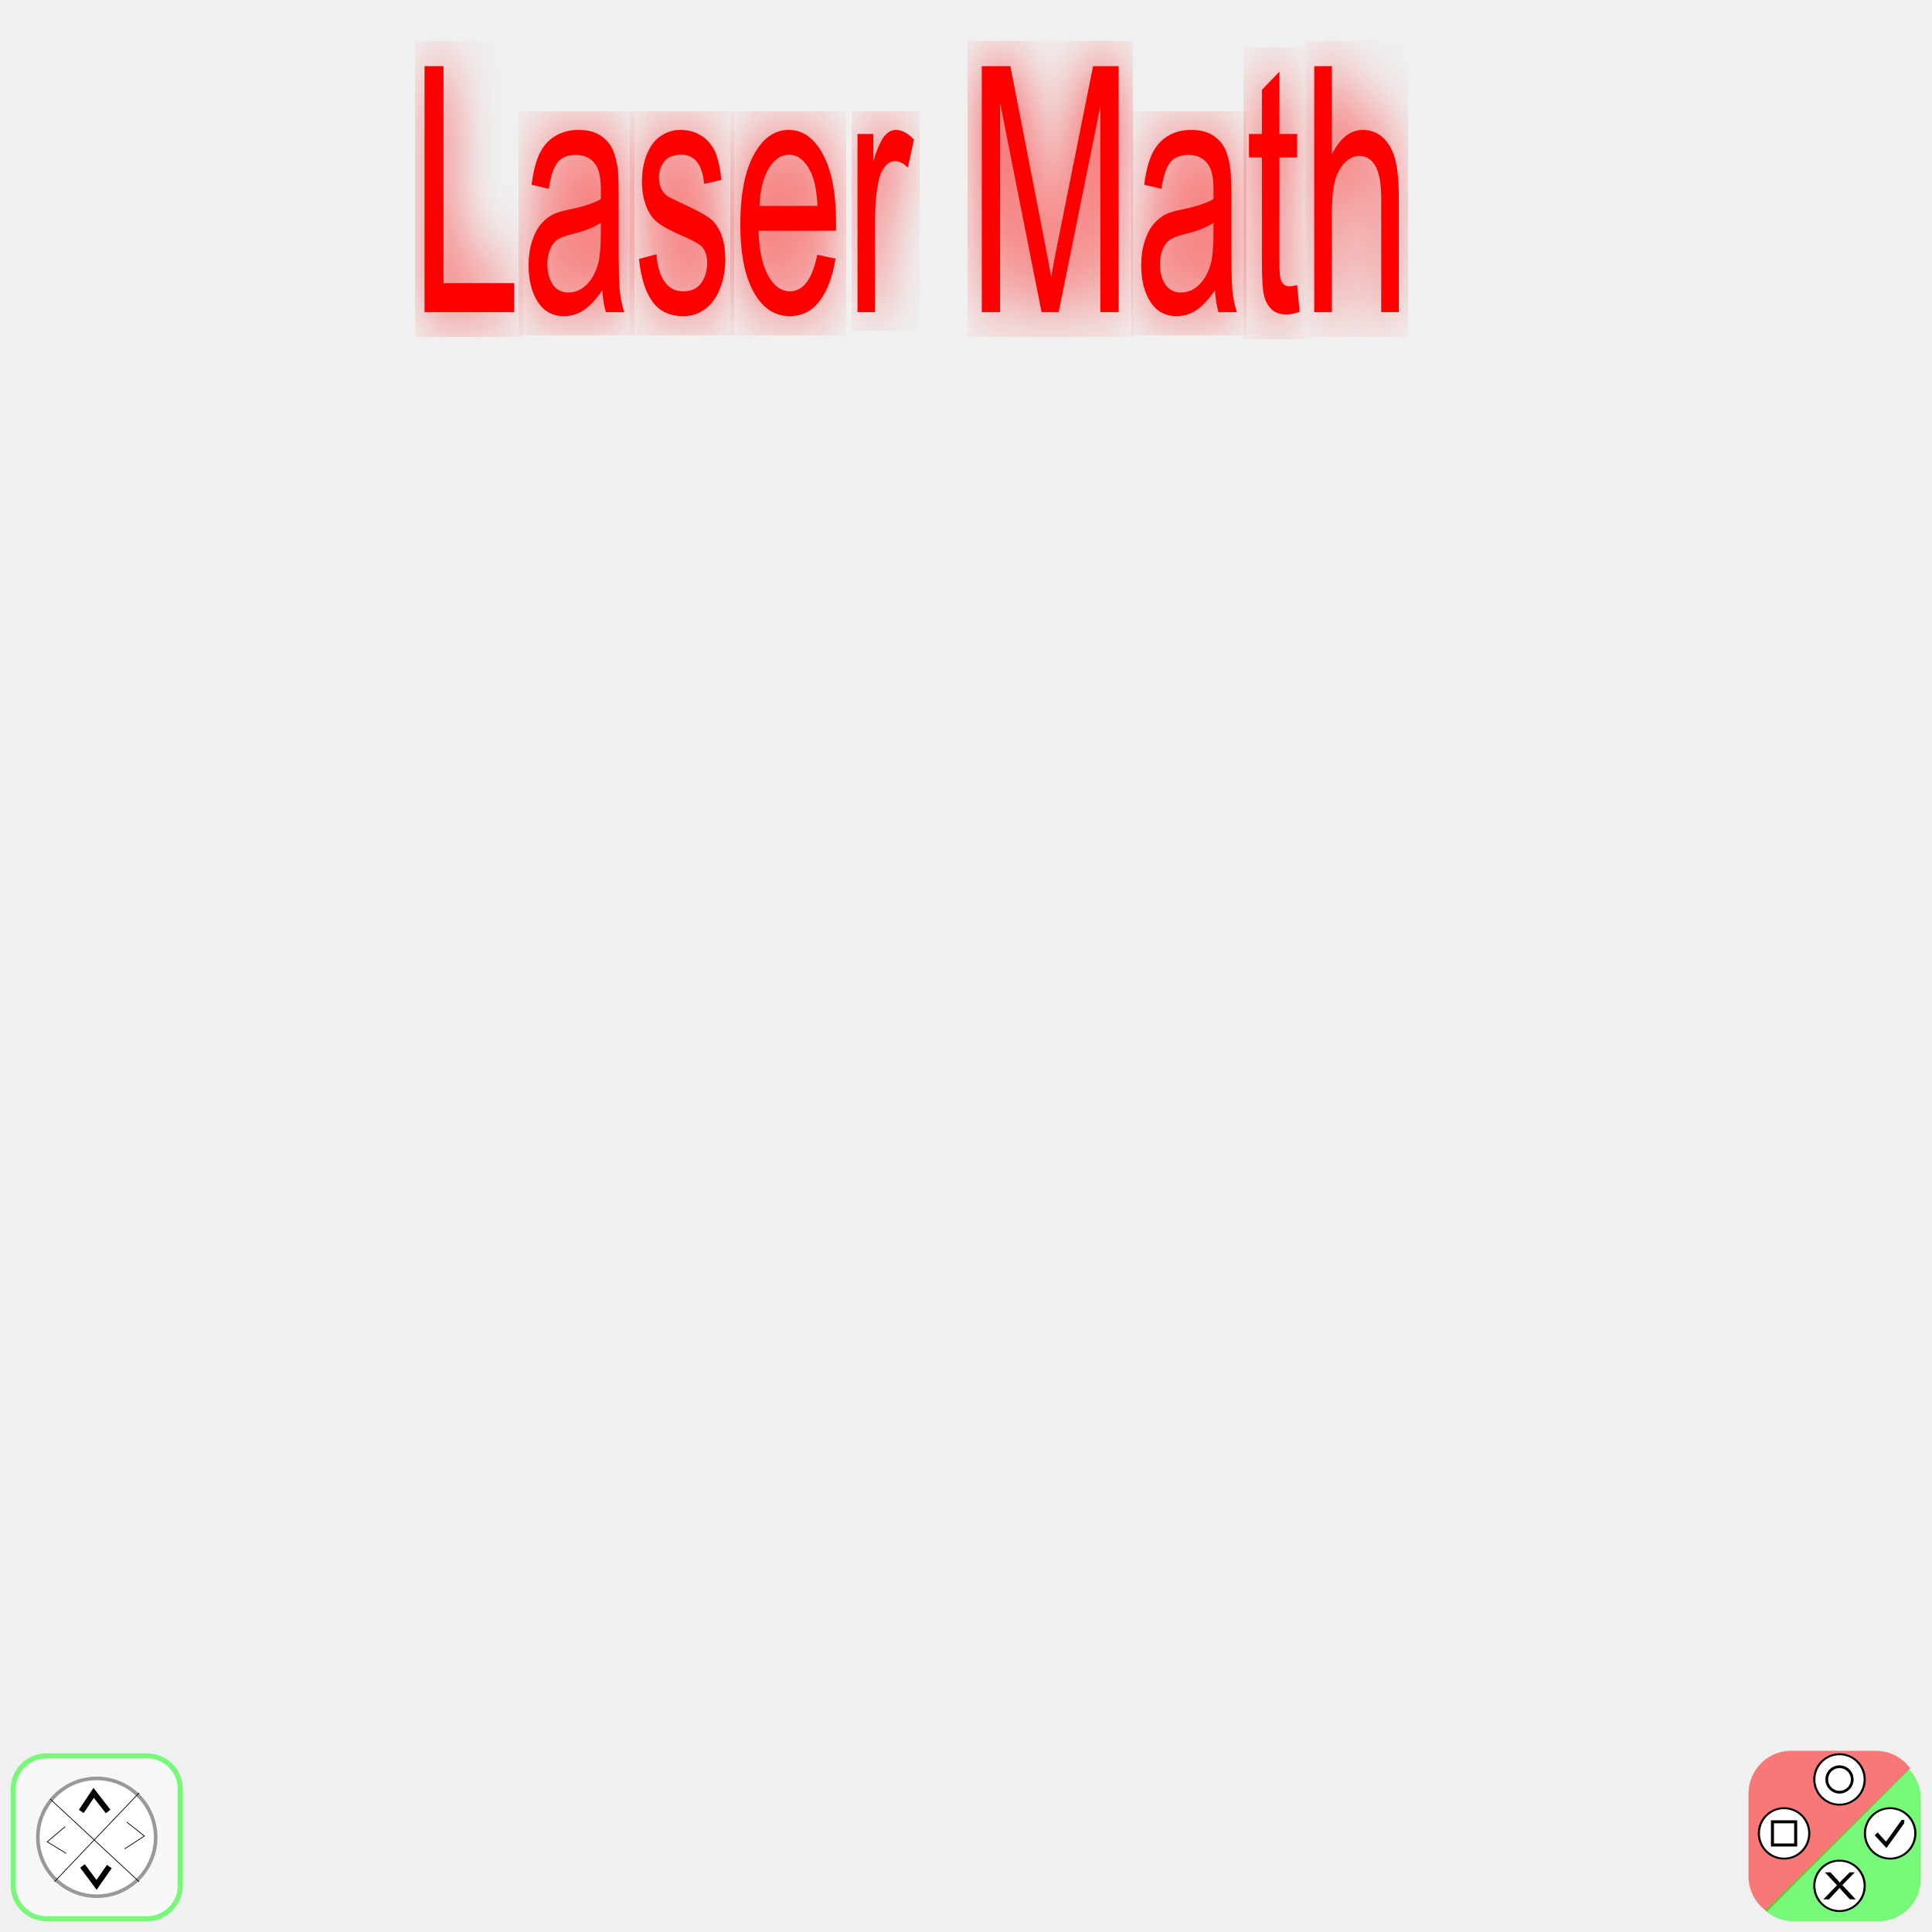
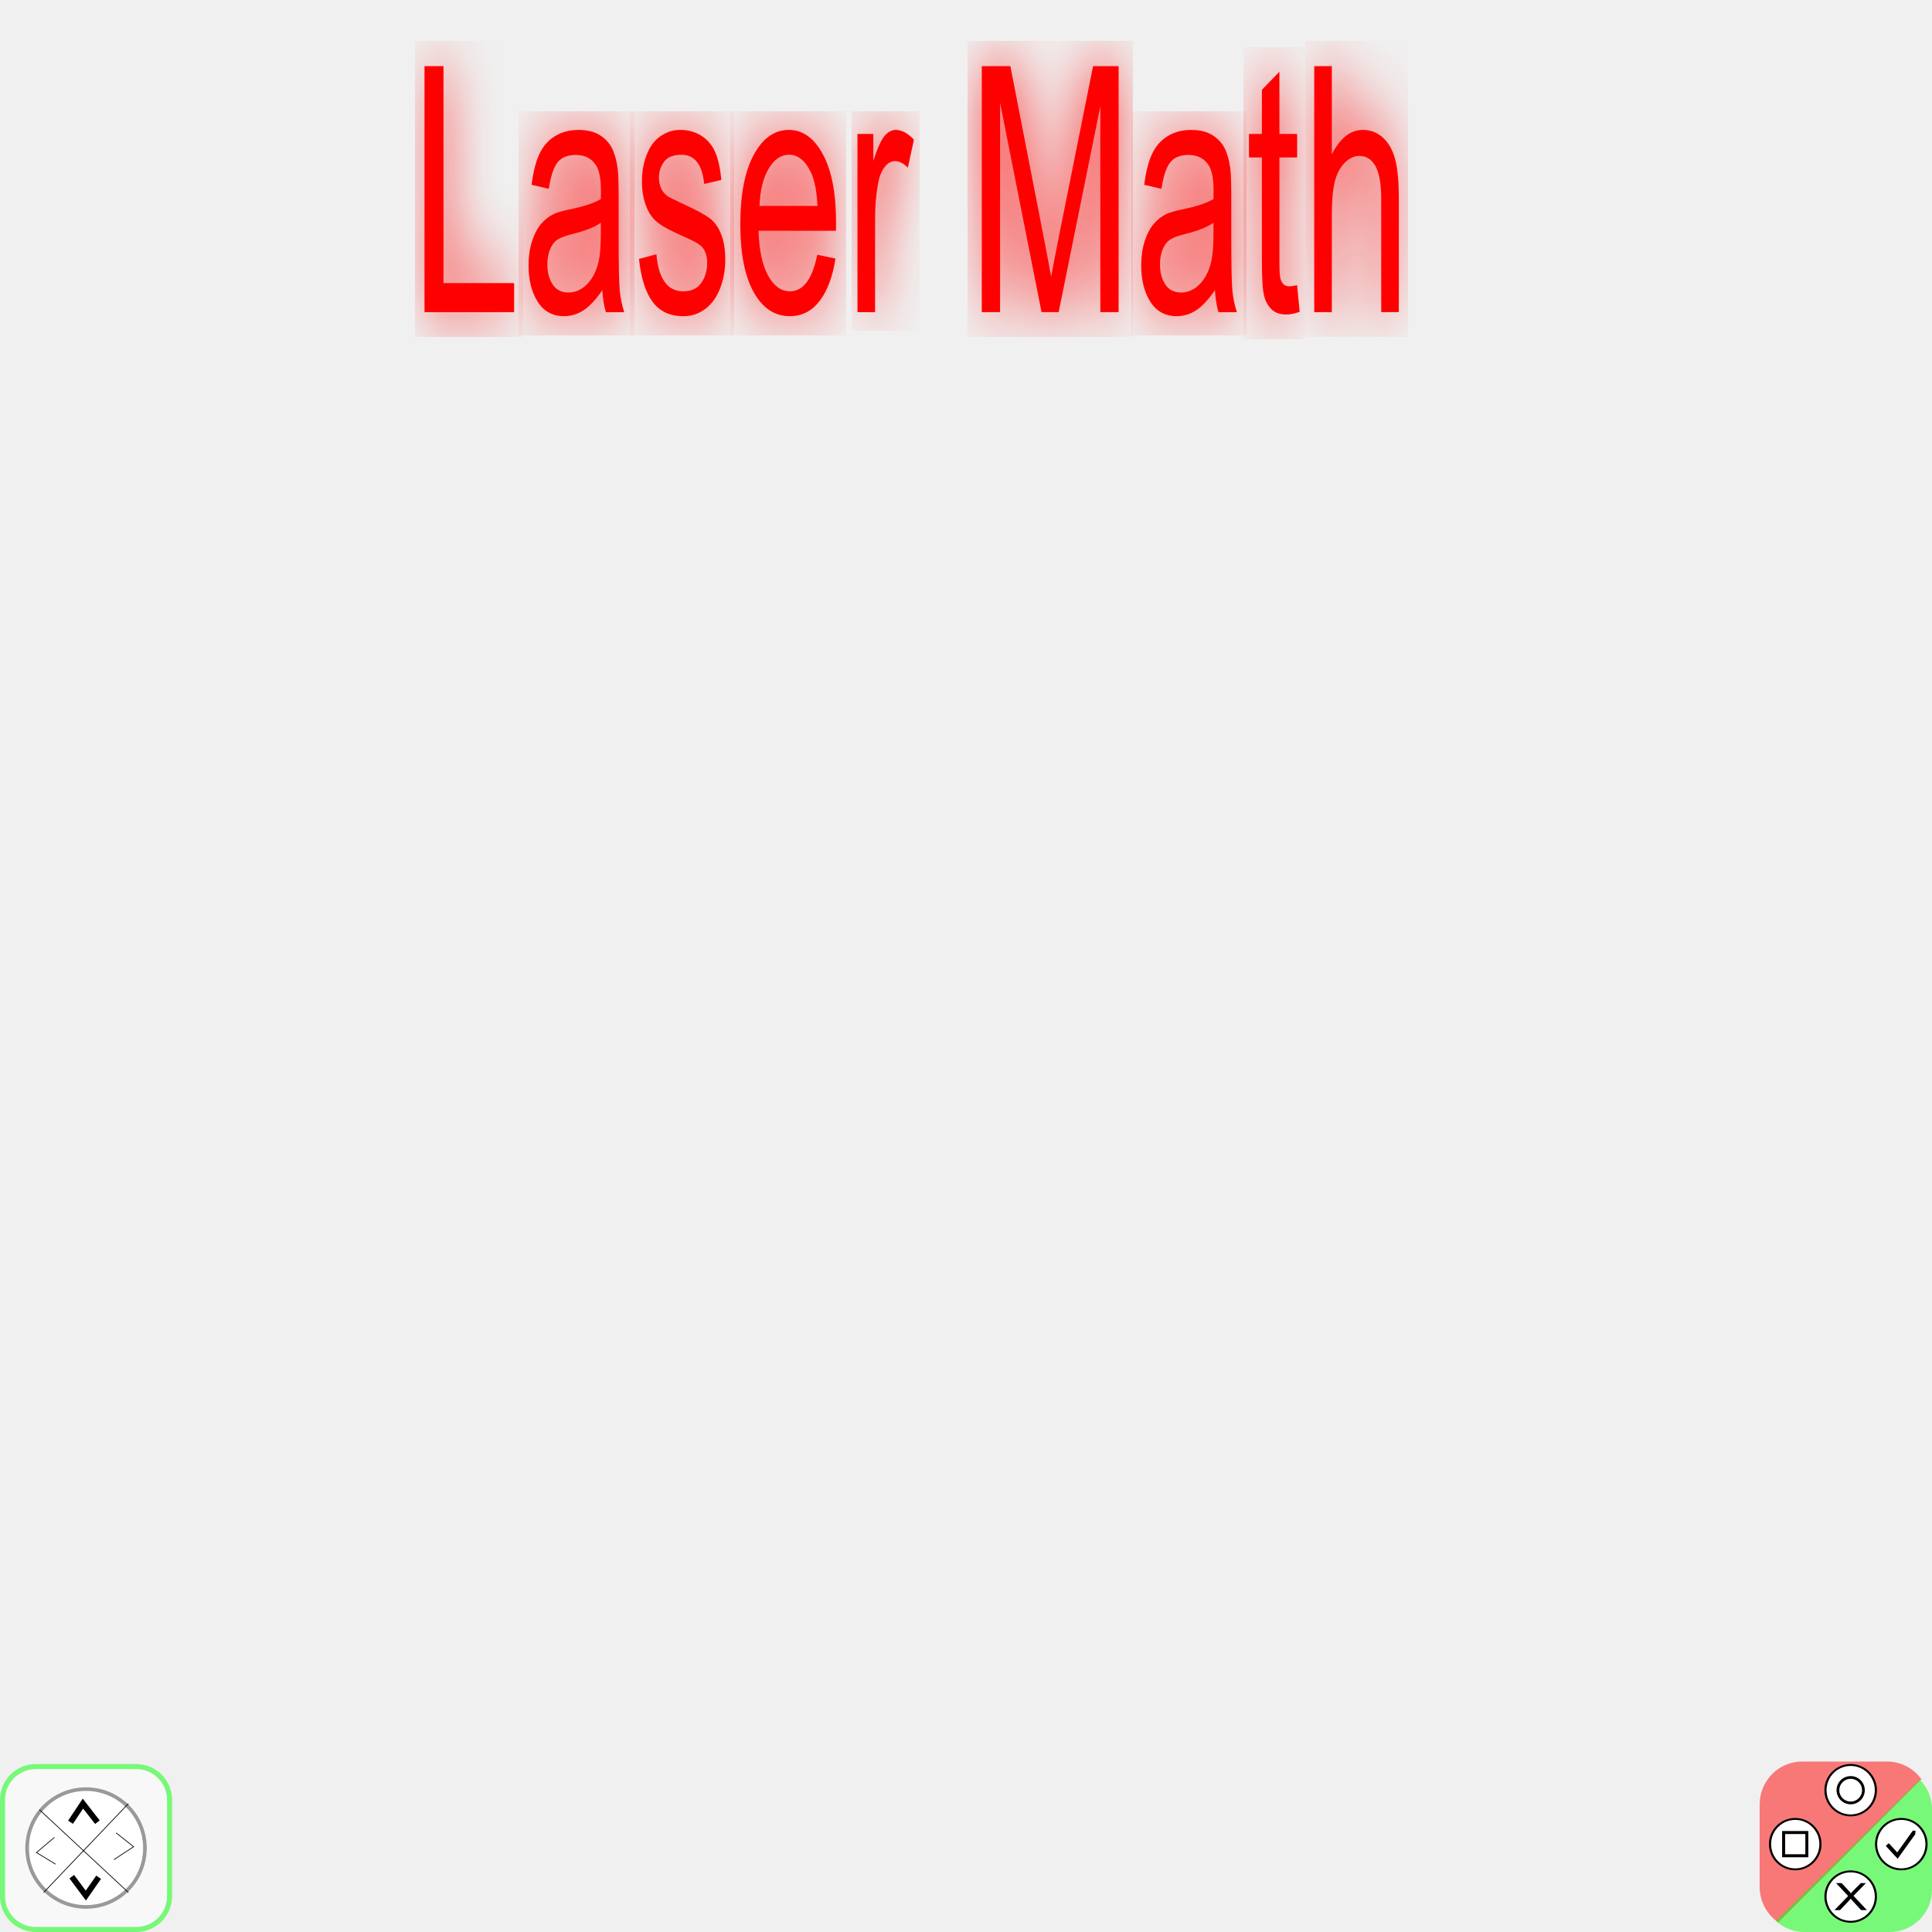
<svg xmlns="http://www.w3.org/2000/svg" width="900" height="900" id="svg2" version="1.1">
  <defs id="defs4">
    <filter id="filter3001" color-interpolation-filters="sRGB">
      <feGaussianBlur id="feGaussianBlur3003" stdDeviation="5" result="result91" />
      <feComposite id="feComposite3005" in2="result91" in="SourceGraphic" operator="over" />
    </filter>
    <filter id="filter3001-1" color-interpolation-filters="sRGB">
      <feGaussianBlur id="feGaussianBlur3003-5" stdDeviation="5" result="result91" />
      <feComposite id="feComposite3005-5" in2="result91" in="SourceGraphic" operator="over" />
    </filter>
    <filter id="filter3179" color-interpolation-filters="sRGB">
      <feGaussianBlur id="feGaussianBlur3181" stdDeviation="5" result="result91" />
      <feComposite id="feComposite3183" in2="result91" in="SourceGraphic" operator="over" />
    </filter>
    <filter id="filter3179-5" color-interpolation-filters="sRGB">
      <feGaussianBlur id="feGaussianBlur3181-2" stdDeviation="5" result="result91" />
      <feComposite id="feComposite3183-2" in2="result91" in="SourceGraphic" operator="over" />
    </filter>
    <filter id="filter3179-1" color-interpolation-filters="sRGB">
      <feGaussianBlur id="feGaussianBlur3181-5" stdDeviation="5" result="result91" />
      <feComposite id="feComposite3183-6" in2="result91" in="SourceGraphic" operator="over" />
    </filter>
    <filter id="filter3179-9" color-interpolation-filters="sRGB">
      <feGaussianBlur id="feGaussianBlur3181-1" stdDeviation="5" result="result91" />
      <feComposite id="feComposite3183-5" in2="result91" in="SourceGraphic" operator="over" />
    </filter>
    <filter id="filter3179-5-9" color-interpolation-filters="sRGB">
      <feGaussianBlur id="feGaussianBlur3181-2-5" stdDeviation="5" result="result91" />
      <feComposite id="feComposite3183-2-0" in2="result91" in="SourceGraphic" operator="over" />
    </filter>
    <filter color-interpolation-filters="sRGB" id="filter2993">
      <feGaussianBlur result="result91" stdDeviation="5" id="feGaussianBlur2995" />
      <feComposite operator="over" in="SourceGraphic" in2="result91" id="feComposite2997" />
    </filter>
    <marker orient="auto" refY="0.0" refX="0.0" id="Arrow1Lend" style="overflow:visible;">
      <path id="path3945" d="M 0.0,0.0 L 5.0,-5.0 L -12.5,0.0 L 5.0,5.0 L 0.0,0.0 z " style="fill-rule:evenodd;stroke:#000000;stroke-width:1.0pt;marker-start:none;" transform="scale(0.8) rotate(180) translate(12.5,0)" />
    </marker>
    <marker orient="auto" refY="0.0" refX="0.0" id="Arrow1Lstart" style="overflow:visible">
      <path id="path3942" d="M 0.0,0.0 L 5.0,-5.0 L -12.5,0.0 L 5.0,5.0 L 0.0,0.0 z " style="fill-rule:evenodd;stroke:#000000;stroke-width:1.0pt;marker-start:none" transform="scale(0.8) translate(12.5,0)" />
    </marker>
    <filter color-interpolation-filters="sRGB" id="filter2993-4">
      <feGaussianBlur result="result91" stdDeviation="5" id="feGaussianBlur2995-9" />
      <feComposite operator="over" in="SourceGraphic" in2="result91" id="feComposite2997-4" />
    </filter>
    <marker orient="auto" refY="0.0" refX="0.0" id="Arrow1Lend-3" style="overflow:visible;">
      <path id="path3945-8" d="M 0.0,0.0 L 5.0,-5.0 L -12.5,0.0 L 5.0,5.0 L 0.0,0.0 z " style="fill-rule:evenodd;stroke:#000000;stroke-width:1.0pt;marker-start:none;" transform="scale(0.8) rotate(180) translate(12.5,0)" />
    </marker>
    <marker orient="auto" refY="0.0" refX="0.0" id="Arrow1Lstart-3" style="overflow:visible">
      <path id="path3942-1" d="M 0.0,0.0 L 5.0,-5.0 L -12.5,0.0 L 5.0,5.0 L 0.0,0.0 z " style="fill-rule:evenodd;stroke:#000000;stroke-width:1.0pt;marker-start:none" transform="scale(0.8) translate(12.5,0)" />
    </marker>
    <filter color-interpolation-filters="sRGB" id="filter2993-8">
      <feGaussianBlur result="result91" stdDeviation="5" id="feGaussianBlur2995-7" />
      <feComposite operator="over" in="SourceGraphic" in2="result91" id="feComposite2997-49" />
    </filter>
  </defs>
  <g id="layer3" transform="translate(265.434,-46.77983)" style="display:inline">
-     <g id="g3516">
-       <path d="m 197.211,17.204 0,-28.633 3.789,0 0,25.254 14.102,0 0,3.379 z" id="path3062" style="font-size:40px;font-style:normal;font-weight:normal;line-height:125%;letter-spacing:0px;word-spacing:0px;fill:#ff0000;fill-opacity:1;stroke:none;display:inline;filter:url(#filter2993);font-family:Sans" transform="matrix(2.332684,0,0,4.002064,-527.7089,123.3338)" />
-       <path d="m 232.719,14.646 c -1.302,1.107 -2.555,1.888 -3.76,2.344 -1.204,0.456 -2.497,0.684 -3.877,0.684 -2.279,0 -4.03,-0.557 -5.254,-1.67 -1.224,-1.113 -1.836,-2.536 -1.836,-4.268 0,-1.016 0.231,-1.943 0.693,-2.783 0.462,-0.84 1.068,-1.514 1.816,-2.021 0.749,-0.508 1.592,-0.892 2.529,-1.152 0.69,-0.182 1.732,-0.358 3.125,-0.527 2.839,-0.339 4.928,-0.742 6.27,-1.211 0.013,-0.482 0.019,-0.788 0.019,-0.918 -1e-5,-1.432 -0.332,-2.441 -0.996,-3.027 -0.898,-0.794 -2.233,-1.191 -4.004,-1.191 -1.654,1.83e-5 -2.874,0.29 -3.662,0.869 -0.788,0.579 -1.37,1.605 -1.748,3.076 l -3.438,-0.469 c 0.312,-1.471 0.827,-2.659 1.543,-3.564 0.716,-0.905 1.751,-1.602 3.105,-2.09 1.354,-0.488 2.923,-0.732 4.707,-0.732 1.771,2.12e-5 3.21,0.208 4.316,0.625 1.107,0.417 1.921,0.941 2.441,1.572 0.521,0.632 0.885,1.429 1.094,2.393 0.117,0.599 0.176,1.68 0.176,3.242 l 0,4.688 c -2e-5,3.268 0.075,5.335 0.225,6.201 0.15,0.866 0.446,1.696 0.889,2.49 l -3.672,0 c -0.365,-0.729 -0.599,-1.582 -0.703,-2.559 z m -0.293,-7.852 c -1.276,0.521 -3.19,0.964 -5.742,1.328 -1.445,0.208 -2.467,0.443 -3.066,0.703 -0.599,0.26 -1.061,0.641 -1.387,1.143 -0.326,0.501 -0.488,1.058 -0.488,1.67 -1e-5,0.938 0.355,1.719 1.064,2.344 0.71,0.625 1.748,0.938 3.115,0.938 1.354,2e-6 2.559,-0.296 3.613,-0.889 1.055,-0.592 1.829,-1.403 2.324,-2.432 0.378,-0.794 0.566,-1.966 0.566,-3.516 z" id="path3064" style="font-size:40px;font-style:normal;font-weight:normal;line-height:125%;letter-spacing:0px;word-spacing:0px;fill:#ff0000;fill-opacity:1;stroke:none;display:inline;filter:url(#filter2993);font-family:Sans" transform="matrix(2.332684,0,0,4.002064,-527.7089,123.3338)" />
-       <path d="m 240.043,11.013 3.477,-0.547 c 0.195,1.393 0.739,2.461 1.631,3.203 0.892,0.742 2.139,1.113 3.74,1.113 1.615,2e-6 2.812,-0.329 3.594,-0.986 0.781,-0.658 1.172,-1.429 1.172,-2.314 -1e-5,-0.794 -0.345,-1.419 -1.035,-1.875 -0.482,-0.312 -1.68,-0.71 -3.594,-1.191 -2.578,-0.651 -4.365,-1.214 -5.361,-1.689 -0.996,-0.475 -1.751,-1.133 -2.266,-1.973 -0.514,-0.84 -0.771,-1.768 -0.771,-2.783 -1e-5,-0.924 0.212,-1.781 0.635,-2.568 0.423,-0.788 0.999,-1.442 1.729,-1.963 0.547,-0.404 1.292,-0.745 2.236,-1.025 0.944,-0.28 1.956,-0.42 3.037,-0.42 1.628,2.12e-5 3.057,0.234 4.287,0.703 1.23,0.469 2.139,1.104 2.725,1.904 0.586,0.801 0.99,1.872 1.211,3.213 l -3.438,0.469 c -0.156,-1.068 -0.609,-1.901 -1.357,-2.5 -0.749,-0.599 -1.807,-0.898 -3.174,-0.898 -1.615,1.83e-5 -2.767,0.267 -3.457,0.801 -0.69,0.534 -1.035,1.159 -1.035,1.875 0,0.456 0.143,0.866 0.43,1.23 0.286,0.378 0.736,0.69 1.348,0.938 0.352,0.13 1.387,0.43 3.105,0.898 2.487,0.664 4.222,1.208 5.205,1.631 0.983,0.423 1.755,1.038 2.314,1.846 0.56,0.807 0.84,1.81 0.84,3.008 -2e-5,1.172 -0.342,2.275 -1.025,3.311 -0.684,1.035 -1.67,1.836 -2.959,2.402 -1.289,0.566 -2.747,0.85 -4.375,0.85 -2.695,0 -4.749,-0.56 -6.162,-1.68 -1.413,-1.12 -2.314,-2.78 -2.705,-4.98 z" id="path3066" style="font-size:40px;font-style:normal;font-weight:normal;line-height:125%;letter-spacing:0px;word-spacing:0px;fill:#ff0000;fill-opacity:1;stroke:none;display:inline;filter:url(#filter2993);font-family:Sans" transform="matrix(2.332684,0,0,4.002064,-527.7089,123.3338)" />
-       <path d="m 275.648,10.525 3.633,0.449 c -0.573,2.122 -1.634,3.77 -3.184,4.941 -1.55,1.172 -3.529,1.758 -5.938,1.758 -3.034,0 -5.439,-0.934 -7.217,-2.803 -1.777,-1.868 -2.666,-4.489 -2.666,-7.861 0,-3.49 0.898,-6.198 2.695,-8.125 1.797,-1.927 4.128,-2.891 6.992,-2.891 2.773,2.12e-5 5.039,0.944 6.797,2.832 1.758,1.888 2.637,4.544 2.637,7.969 -2e-5,0.208 -0.007,0.521 -0.019,0.938 l -15.469,0 c 0.13,2.279 0.775,4.023 1.934,5.234 1.159,1.211 2.604,1.816 4.336,1.816 1.289,2e-6 2.389,-0.339 3.301,-1.016 0.911,-0.677 1.634,-1.758 2.168,-3.242 z m -11.543,-5.684 11.582,0 c -0.156,-1.745 -0.599,-3.053 -1.328,-3.926 -1.12,-1.354 -2.572,-2.031 -4.355,-2.031 -1.615,1.83e-5 -2.972,0.54 -4.072,1.621 -1.1,1.081 -1.709,2.526 -1.826,4.336 z" id="path3068" style="font-size:40px;font-style:normal;font-weight:normal;line-height:125%;letter-spacing:0px;word-spacing:0px;fill:#ff0000;fill-opacity:1;stroke:none;display:inline;filter:url(#filter2993);font-family:Sans" transform="matrix(2.332684,0,0,4.002064,-527.7089,123.3338)" />
-       <path d="m 283.676,17.204 0,-20.742 3.164,0 0,3.145 c 0.807,-1.471 1.553,-2.441 2.236,-2.91 0.684,-0.469 1.436,-0.703 2.256,-0.703 1.185,2.12e-5 2.389,0.378 3.613,1.133 l -1.211,3.262 c -0.859,-0.508 -1.719,-0.762 -2.578,-0.762 -0.768,1.758e-5 -1.458,0.231 -2.07,0.693 -0.612,0.462 -1.048,1.104 -1.309,1.924 -0.391,1.25 -0.586,2.617 -0.586,4.102 l 0,10.859 z" id="path3070" style="font-size:40px;font-style:normal;font-weight:normal;line-height:125%;letter-spacing:0px;word-spacing:0px;fill:#ff0000;fill-opacity:1;stroke:none;display:inline;filter:url(#filter2993);font-family:Sans" transform="matrix(2.332684,0,0,4.002064,-527.7089,123.3338)" />
-       <path d="m 308.5,17.204 0,-28.633 5.703,0 6.777,20.273 c 0.625,1.888 1.081,3.301 1.367,4.238 0.326,-1.042 0.833,-2.572 1.523,-4.59 l 6.855,-19.922 5.098,0 0,28.633 -3.652,0 0,-23.965 -8.32,23.965 -3.418,0 -8.281,-24.375 0,24.375 z" id="path3072" style="font-size:40px;font-style:normal;font-weight:normal;line-height:125%;letter-spacing:0px;word-spacing:0px;fill:#ff0000;fill-opacity:1;stroke:none;display:inline;filter:url(#filter2993);font-family:Sans" transform="matrix(2.332684,0,0,4.002064,-527.7089,123.3338)" />
-       <path d="m 355.062,14.646 c -1.302,1.107 -2.555,1.888 -3.76,2.344 -1.204,0.456 -2.497,0.684 -3.877,0.684 -2.279,0 -4.03,-0.557 -5.254,-1.67 -1.224,-1.113 -1.836,-2.536 -1.836,-4.268 0,-1.016 0.231,-1.943 0.693,-2.783 0.462,-0.84 1.068,-1.514 1.816,-2.021 0.749,-0.508 1.592,-0.892 2.529,-1.152 0.69,-0.182 1.732,-0.358 3.125,-0.527 2.839,-0.339 4.928,-0.742 6.27,-1.211 0.013,-0.482 0.019,-0.788 0.019,-0.918 -1e-5,-1.432 -0.332,-2.441 -0.996,-3.027 -0.898,-0.794 -2.233,-1.191 -4.004,-1.191 -1.654,1.83e-5 -2.874,0.29 -3.662,0.869 -0.788,0.579 -1.37,1.605 -1.748,3.076 l -3.438,-0.469 c 0.312,-1.471 0.827,-2.659 1.543,-3.564 0.716,-0.905 1.751,-1.602 3.105,-2.09 1.354,-0.488 2.923,-0.732 4.707,-0.732 1.771,2.12e-5 3.21,0.208 4.316,0.625 1.107,0.417 1.921,0.941 2.441,1.572 0.521,0.632 0.885,1.429 1.094,2.393 0.117,0.599 0.176,1.68 0.176,3.242 l 0,4.688 c -2e-5,3.268 0.075,5.335 0.225,6.201 0.15,0.866 0.446,1.696 0.889,2.49 l -3.672,0 c -0.365,-0.729 -0.599,-1.582 -0.703,-2.559 z m -0.293,-7.852 c -1.276,0.521 -3.19,0.964 -5.742,1.328 -1.445,0.208 -2.467,0.443 -3.066,0.703 -0.599,0.26 -1.061,0.641 -1.387,1.143 -0.326,0.501 -0.488,1.058 -0.488,1.67 -10e-6,0.938 0.355,1.719 1.064,2.344 0.71,0.625 1.748,0.938 3.115,0.938 1.354,2e-6 2.559,-0.296 3.613,-0.889 1.055,-0.592 1.829,-1.403 2.324,-2.432 0.378,-0.794 0.566,-1.966 0.566,-3.516 z" id="path3074" style="font-size:40px;font-style:normal;font-weight:normal;line-height:125%;letter-spacing:0px;word-spacing:0px;fill:#ff0000;fill-opacity:1;stroke:none;display:inline;filter:url(#filter2993);font-family:Sans" transform="matrix(2.332684,0,0,4.002064,-527.7089,123.3338)" />
-       <path d="m 371.469,14.06 0.508,3.105 c -0.99,0.208 -1.875,0.312 -2.656,0.312 -1.276,-10e-7 -2.266,-0.202 -2.969,-0.605 -0.703,-0.404 -1.198,-0.934 -1.484,-1.592 -0.286,-0.658 -0.43,-2.041 -0.43,-4.15 l 0,-11.934 -2.578,0 0,-2.734 2.578,0 0,-5.137 3.496,-2.109 0,7.246 3.535,0 0,2.734 -3.535,0 0,12.129 c 0,1.003 0.062,1.647 0.186,1.934 0.124,0.286 0.326,0.514 0.605,0.684 0.28,0.169 0.68,0.254 1.201,0.254 0.391,3e-6 0.905,-0.046 1.543,-0.137 z" id="path3076" style="font-size:40px;font-style:normal;font-weight:normal;line-height:125%;letter-spacing:0px;word-spacing:0px;fill:#ff0000;fill-opacity:1;stroke:none;display:inline;filter:url(#filter2993);font-family:Sans" transform="matrix(2.332684,0,0,4.002064,-527.7089,123.3338)" />
-       <path d="m 374.887,17.204 0,-28.633 3.516,0 0,10.273 c 1.641,-1.901 3.711,-2.852 6.211,-2.852 1.536,2.12e-5 2.871,0.303 4.004,0.908 1.133,0.605 1.943,1.442 2.432,2.51 0.488,1.068 0.732,2.617 0.732,4.648 l 0,13.145 -3.516,0 0,-13.145 c -1e-5,-1.758 -0.381,-3.037 -1.143,-3.838 -0.762,-0.801 -1.839,-1.201 -3.232,-1.201 -1.042,1.818e-5 -2.021,0.27 -2.939,0.811 -0.918,0.54 -1.572,1.273 -1.963,2.197 -0.391,0.924 -0.586,2.201 -0.586,3.828 l 0,11.348 z" id="path3078" style="font-size:40px;font-style:normal;font-weight:normal;line-height:125%;letter-spacing:0px;word-spacing:0px;fill:#ff0000;fill-opacity:1;stroke:none;display:inline;filter:url(#filter2993);font-family:Sans" transform="matrix(2.332684,0,0,4.002064,-527.7089,123.3338)" />
+     <path transform="matrix(2.332684,0,0,4.002064,-527.7089,123.3338)" style="font-size:40px;font-style:normal;font-weight:normal;line-height:125%;letter-spacing:0px;word-spacing:0px;fill:#ff0000;fill-opacity:1;stroke:none;display:inline;filter:url(#filter2993);font-family:Sans" id="path3062" d="m 197.211,17.204 0,-28.633 3.789,0 0,25.254 14.102,0 0,3.379 z" />
+     <path transform="matrix(2.332684,0,0,4.002064,-527.7089,123.3338)" style="font-size:40px;font-style:normal;font-weight:normal;line-height:125%;letter-spacing:0px;word-spacing:0px;fill:#ff0000;fill-opacity:1;stroke:none;display:inline;filter:url(#filter2993);font-family:Sans" id="path3064" d="m 232.719,14.646 c -1.302,1.107 -2.555,1.888 -3.76,2.344 -1.204,0.456 -2.497,0.684 -3.877,0.684 -2.279,0 -4.03,-0.557 -5.254,-1.67 -1.224,-1.113 -1.836,-2.536 -1.836,-4.268 0,-1.016 0.231,-1.943 0.693,-2.783 0.462,-0.84 1.068,-1.514 1.816,-2.021 0.749,-0.508 1.592,-0.892 2.529,-1.152 0.69,-0.182 1.732,-0.358 3.125,-0.527 2.839,-0.339 4.928,-0.742 6.27,-1.211 0.013,-0.482 0.019,-0.788 0.019,-0.918 -1e-5,-1.432 -0.332,-2.441 -0.996,-3.027 -0.898,-0.794 -2.233,-1.191 -4.004,-1.191 -1.654,1.83e-5 -2.874,0.29 -3.662,0.869 -0.788,0.579 -1.37,1.605 -1.748,3.076 l -3.438,-0.469 c 0.312,-1.471 0.827,-2.659 1.543,-3.564 0.716,-0.905 1.751,-1.602 3.105,-2.09 1.354,-0.488 2.923,-0.732 4.707,-0.732 1.771,2.12e-5 3.21,0.208 4.316,0.625 1.107,0.417 1.921,0.941 2.441,1.572 0.521,0.632 0.885,1.429 1.094,2.393 0.117,0.599 0.176,1.68 0.176,3.242 l 0,4.688 c -2e-5,3.268 0.075,5.335 0.225,6.201 0.15,0.866 0.446,1.696 0.889,2.49 l -3.672,0 c -0.365,-0.729 -0.599,-1.582 -0.703,-2.559 z m -0.293,-7.852 c -1.276,0.521 -3.19,0.964 -5.742,1.328 -1.445,0.208 -2.467,0.443 -3.066,0.703 -0.599,0.26 -1.061,0.641 -1.387,1.143 -0.326,0.501 -0.488,1.058 -0.488,1.67 -1e-5,0.938 0.355,1.719 1.064,2.344 0.71,0.625 1.748,0.938 3.115,0.938 1.354,2e-6 2.559,-0.296 3.613,-0.889 1.055,-0.592 1.829,-1.403 2.324,-2.432 0.378,-0.794 0.566,-1.966 0.566,-3.516 z" />
+     <path transform="matrix(2.332684,0,0,4.002064,-527.7089,123.3338)" style="font-size:40px;font-style:normal;font-weight:normal;line-height:125%;letter-spacing:0px;word-spacing:0px;fill:#ff0000;fill-opacity:1;stroke:none;display:inline;filter:url(#filter2993);font-family:Sans" id="path3066" d="m 240.043,11.013 3.477,-0.547 c 0.195,1.393 0.739,2.461 1.631,3.203 0.892,0.742 2.139,1.113 3.74,1.113 1.615,2e-6 2.812,-0.329 3.594,-0.986 0.781,-0.658 1.172,-1.429 1.172,-2.314 -1e-5,-0.794 -0.345,-1.419 -1.035,-1.875 -0.482,-0.312 -1.68,-0.71 -3.594,-1.191 -2.578,-0.651 -4.365,-1.214 -5.361,-1.689 -0.996,-0.475 -1.751,-1.133 -2.266,-1.973 -0.514,-0.84 -0.771,-1.768 -0.771,-2.783 -1e-5,-0.924 0.212,-1.781 0.635,-2.568 0.423,-0.788 0.999,-1.442 1.729,-1.963 0.547,-0.404 1.292,-0.745 2.236,-1.025 0.944,-0.28 1.956,-0.42 3.037,-0.42 1.628,2.12e-5 3.057,0.234 4.287,0.703 1.23,0.469 2.139,1.104 2.725,1.904 0.586,0.801 0.99,1.872 1.211,3.213 l -3.438,0.469 c -0.156,-1.068 -0.609,-1.901 -1.357,-2.5 -0.749,-0.599 -1.807,-0.898 -3.174,-0.898 -1.615,1.83e-5 -2.767,0.267 -3.457,0.801 -0.69,0.534 -1.035,1.159 -1.035,1.875 0,0.456 0.143,0.866 0.43,1.23 0.286,0.378 0.736,0.69 1.348,0.938 0.352,0.13 1.387,0.43 3.105,0.898 2.487,0.664 4.222,1.208 5.205,1.631 0.983,0.423 1.755,1.038 2.314,1.846 0.56,0.807 0.84,1.81 0.84,3.008 -2e-5,1.172 -0.342,2.275 -1.025,3.311 -0.684,1.035 -1.67,1.836 -2.959,2.402 -1.289,0.566 -2.747,0.85 -4.375,0.85 -2.695,0 -4.749,-0.56 -6.162,-1.68 -1.413,-1.12 -2.314,-2.78 -2.705,-4.98 z" />
+     <path transform="matrix(2.332684,0,0,4.002064,-527.7089,123.3338)" style="font-size:40px;font-style:normal;font-weight:normal;line-height:125%;letter-spacing:0px;word-spacing:0px;fill:#ff0000;fill-opacity:1;stroke:none;display:inline;filter:url(#filter2993);font-family:Sans" id="path3068" d="m 275.648,10.525 3.633,0.449 c -0.573,2.122 -1.634,3.77 -3.184,4.941 -1.55,1.172 -3.529,1.758 -5.938,1.758 -3.034,0 -5.439,-0.934 -7.217,-2.803 -1.777,-1.868 -2.666,-4.489 -2.666,-7.861 0,-3.49 0.898,-6.198 2.695,-8.125 1.797,-1.927 4.128,-2.891 6.992,-2.891 2.773,2.12e-5 5.039,0.944 6.797,2.832 1.758,1.888 2.637,4.544 2.637,7.969 -2e-5,0.208 -0.007,0.521 -0.019,0.938 l -15.469,0 c 0.13,2.279 0.775,4.023 1.934,5.234 1.159,1.211 2.604,1.816 4.336,1.816 1.289,2e-6 2.389,-0.339 3.301,-1.016 0.911,-0.677 1.634,-1.758 2.168,-3.242 z m -11.543,-5.684 11.582,0 c -0.156,-1.745 -0.599,-3.053 -1.328,-3.926 -1.12,-1.354 -2.572,-2.031 -4.355,-2.031 -1.615,1.83e-5 -2.972,0.54 -4.072,1.621 -1.1,1.081 -1.709,2.526 -1.826,4.336 z" />
+     <path transform="matrix(2.332684,0,0,4.002064,-527.7089,123.3338)" style="font-size:40px;font-style:normal;font-weight:normal;line-height:125%;letter-spacing:0px;word-spacing:0px;fill:#ff0000;fill-opacity:1;stroke:none;display:inline;filter:url(#filter2993);font-family:Sans" id="path3070" d="m 283.676,17.204 0,-20.742 3.164,0 0,3.145 c 0.807,-1.471 1.553,-2.441 2.236,-2.91 0.684,-0.469 1.436,-0.703 2.256,-0.703 1.185,2.12e-5 2.389,0.378 3.613,1.133 l -1.211,3.262 c -0.859,-0.508 -1.719,-0.762 -2.578,-0.762 -0.768,1.758e-5 -1.458,0.231 -2.07,0.693 -0.612,0.462 -1.048,1.104 -1.309,1.924 -0.391,1.25 -0.586,2.617 -0.586,4.102 l 0,10.859 z" />
+     <path transform="matrix(2.332684,0,0,4.002064,-527.7089,123.3338)" style="font-size:40px;font-style:normal;font-weight:normal;line-height:125%;letter-spacing:0px;word-spacing:0px;fill:#ff0000;fill-opacity:1;stroke:none;display:inline;filter:url(#filter2993);font-family:Sans" id="path3072" d="m 308.5,17.204 0,-28.633 5.703,0 6.777,20.273 c 0.625,1.888 1.081,3.301 1.367,4.238 0.326,-1.042 0.833,-2.572 1.523,-4.59 l 6.855,-19.922 5.098,0 0,28.633 -3.652,0 0,-23.965 -8.32,23.965 -3.418,0 -8.281,-24.375 0,24.375 z" />
+     <path transform="matrix(2.332684,0,0,4.002064,-527.7089,123.3338)" style="font-size:40px;font-style:normal;font-weight:normal;line-height:125%;letter-spacing:0px;word-spacing:0px;fill:#ff0000;fill-opacity:1;stroke:none;display:inline;filter:url(#filter2993);font-family:Sans" id="path3074" d="m 355.062,14.646 c -1.302,1.107 -2.555,1.888 -3.76,2.344 -1.204,0.456 -2.497,0.684 -3.877,0.684 -2.279,0 -4.03,-0.557 -5.254,-1.67 -1.224,-1.113 -1.836,-2.536 -1.836,-4.268 0,-1.016 0.231,-1.943 0.693,-2.783 0.462,-0.84 1.068,-1.514 1.816,-2.021 0.749,-0.508 1.592,-0.892 2.529,-1.152 0.69,-0.182 1.732,-0.358 3.125,-0.527 2.839,-0.339 4.928,-0.742 6.27,-1.211 0.013,-0.482 0.019,-0.788 0.019,-0.918 -1e-5,-1.432 -0.332,-2.441 -0.996,-3.027 -0.898,-0.794 -2.233,-1.191 -4.004,-1.191 -1.654,1.83e-5 -2.874,0.29 -3.662,0.869 -0.788,0.579 -1.37,1.605 -1.748,3.076 l -3.438,-0.469 c 0.312,-1.471 0.827,-2.659 1.543,-3.564 0.716,-0.905 1.751,-1.602 3.105,-2.09 1.354,-0.488 2.923,-0.732 4.707,-0.732 1.771,2.12e-5 3.21,0.208 4.316,0.625 1.107,0.417 1.921,0.941 2.441,1.572 0.521,0.632 0.885,1.429 1.094,2.393 0.117,0.599 0.176,1.68 0.176,3.242 l 0,4.688 c -2e-5,3.268 0.075,5.335 0.225,6.201 0.15,0.866 0.446,1.696 0.889,2.49 l -3.672,0 c -0.365,-0.729 -0.599,-1.582 -0.703,-2.559 z m -0.293,-7.852 c -1.276,0.521 -3.19,0.964 -5.742,1.328 -1.445,0.208 -2.467,0.443 -3.066,0.703 -0.599,0.26 -1.061,0.641 -1.387,1.143 -0.326,0.501 -0.488,1.058 -0.488,1.67 -10e-6,0.938 0.355,1.719 1.064,2.344 0.71,0.625 1.748,0.938 3.115,0.938 1.354,2e-6 2.559,-0.296 3.613,-0.889 1.055,-0.592 1.829,-1.403 2.324,-2.432 0.378,-0.794 0.566,-1.966 0.566,-3.516 z" />
+     <path transform="matrix(2.332684,0,0,4.002064,-527.7089,123.3338)" style="font-size:40px;font-style:normal;font-weight:normal;line-height:125%;letter-spacing:0px;word-spacing:0px;fill:#ff0000;fill-opacity:1;stroke:none;display:inline;filter:url(#filter2993);font-family:Sans" id="path3076" d="m 371.469,14.06 0.508,3.105 c -0.99,0.208 -1.875,0.312 -2.656,0.312 -1.276,-10e-7 -2.266,-0.202 -2.969,-0.605 -0.703,-0.404 -1.198,-0.934 -1.484,-1.592 -0.286,-0.658 -0.43,-2.041 -0.43,-4.15 l 0,-11.934 -2.578,0 0,-2.734 2.578,0 0,-5.137 3.496,-2.109 0,7.246 3.535,0 0,2.734 -3.535,0 0,12.129 c 0,1.003 0.062,1.647 0.186,1.934 0.124,0.286 0.326,0.514 0.605,0.684 0.28,0.169 0.68,0.254 1.201,0.254 0.391,3e-6 0.905,-0.046 1.543,-0.137 z" />
+     <path transform="matrix(2.332684,0,0,4.002064,-527.7089,123.3338)" style="font-size:40px;font-style:normal;font-weight:normal;line-height:125%;letter-spacing:0px;word-spacing:0px;fill:#ff0000;fill-opacity:1;stroke:none;display:inline;filter:url(#filter2993);font-family:Sans" id="path3078" d="m 374.887,17.204 0,-28.633 3.516,0 0,10.273 c 1.641,-1.901 3.711,-2.852 6.211,-2.852 1.536,2.12e-5 2.871,0.303 4.004,0.908 1.133,0.605 1.943,1.442 2.432,2.51 0.488,1.068 0.732,2.617 0.732,4.648 l 0,13.145 -3.516,0 0,-13.145 c -1e-5,-1.758 -0.381,-3.037 -1.143,-3.838 -0.762,-0.801 -1.839,-1.201 -3.232,-1.201 -1.042,1.818e-5 -2.021,0.27 -2.939,0.811 -0.918,0.54 -1.572,1.273 -1.963,2.197 -0.391,0.924 -0.586,2.201 -0.586,3.828 l 0,11.348 z" />
+     <g id="g3953" transform="translate(5.200251,5.000006)">
      <path id="path3906" d="m 622.553,870.45 c -0.519,-0.63 -1.077,-1.225 -1.672,-1.78 -3.262,-3.042 -7.615,-4.894 -12.405,-4.894 l -39.657,0 0,0 c -10.169,0 -18.351,8.356 -18.351,18.726 l 0,38.113 c 0,6.05 2.785,11.411 7.126,14.827 z" style="opacity:0.5;fill:#ff0000;stroke:#ff0000;stroke-width:2.8;stroke-miterlimit:4;stroke-opacity:1;stroke-dasharray:none" />
      <path id="rect3896" d="m 558.733,936.582 c 3.099,2.391 6.99,3.811 11.225,3.811 l 39.657,0 c 10.169,0 18.364,-8.182 18.364,-18.351 l 0,-37.376 c 0,-4.507 -1.61,-8.629 -4.287,-11.819 z" style="opacity:0.5;fill:#00ff00;stroke:#00ff00;stroke-width:2.773;stroke-miterlimit:4;stroke-opacity:1;stroke-dasharray:none" />
      <path transform="matrix(0.200485,0,0,0.1786932,525.322,872.0193)" d="m 388.571,298.076 c 0,36.293 -26.223,65.714 -58.571,65.714 -32.348,0 -58.571,-29.421 -58.571,-65.714 0,-36.293 26.223,-65.714 58.571,-65.714 32.348,0 58.571,29.421 58.571,65.714 z" id="path2985" style="fill:#ffffff;fill-opacity:1;stroke:#000000;stroke-width:5;stroke-miterlimit:4;stroke-opacity:1;stroke-dasharray:none" />
      <path transform="matrix(0.200485,0,0,0.1786932,499.4942,847.5876)" d="m 388.571,298.076 c 0,36.293 -26.223,65.714 -58.571,65.714 -32.348,0 -58.571,-29.421 -58.571,-65.714 0,-36.293 26.223,-65.714 58.571,-65.714 32.348,0 58.571,29.421 58.571,65.714 z" id="path2985-7" style="fill:#ffffff;fill-opacity:1;stroke:#000000;stroke-width:5;stroke-miterlimit:4;stroke-opacity:1;stroke-dasharray:none" />
      <path transform="matrix(0.200485,0,0,0.1786932,525.322,822.4578)" d="m 388.571,298.076 c 0,36.293 -26.223,65.714 -58.571,65.714 -32.348,0 -58.571,-29.421 -58.571,-65.714 0,-36.293 26.223,-65.714 58.571,-65.714 32.348,0 58.571,29.421 58.571,65.714 z" id="path2985-4" style="fill:#ffffff;fill-opacity:1;stroke:#000000;stroke-width:5;stroke-miterlimit:4;stroke-opacity:1;stroke-dasharray:none" />
      <path transform="matrix(0.200485,0,0,0.1786932,548.9046,847.5876)" d="m 388.571,298.076 c 0,36.293 -26.223,65.714 -58.571,65.714 -32.348,0 -58.571,-29.421 -58.571,-65.714 0,-36.293 26.223,-65.714 58.571,-65.714 32.348,0 58.571,29.421 58.571,65.714 z" id="path2985-6" style="fill:#ffffff;fill-opacity:1;stroke:#000000;stroke-width:5;stroke-miterlimit:4;stroke-opacity:1;stroke-dasharray:none" />
      <rect height="10.815" y="895.444" x="560.247" width="10.815" id="rect3033" style="fill:#ffffff;fill-opacity:1;stroke:#000000;stroke-width:1.401;stroke-miterlimit:4;stroke-opacity:1;stroke-dasharray:none" />
      <path transform="matrix(0.2443177,0,0,0.2443177,498.2924,771.8334)" d="m 405.714,425.219 c 0,13.413 -10.873,24.286 -24.286,24.286 -13.413,0 -24.286,-10.873 -24.286,-24.286 0,-13.413 10.873,-24.286 24.286,-24.286 13.413,0 24.286,10.873 24.286,24.286 z" id="path3805" style="fill:#ffffff;fill-opacity:1;stroke:#000000;stroke-width:5.233;stroke-miterlimit:4;stroke-opacity:1;stroke-dasharray:none" />
      <path id="path3807" d="m 608.533,901.049 4.732,5.131 7.644,-10.658 0.686,0.127" style="fill:none;stroke:#000000;stroke-width:1.881;stroke-linecap:butt;stroke-linejoin:miter;stroke-miterlimit:4;stroke-opacity:1;stroke-dasharray:none" />
      <g id="flowRoot3809" style="font-size:40px;font-style:normal;font-weight:normal;line-height:125%;letter-spacing:0px;word-spacing:0px;fill:#000000;fill-opacity:1;stroke:none;font-family:Sans;-inkscape-font-specification:Sans" transform="matrix(0.5759884,0,0,0.4393529,572.3013,726.9239)">
        <path id="path3514" d="M 20.176,465.798 31.25,450.876 l -9.766,-13.711 4.512,0 5.195,7.344 c 1.081,1.523 1.849,2.695 2.305,3.516 0.638,-1.042 1.393,-2.129 2.266,-3.262 l 5.762,-7.598 4.121,0 -10.059,13.496 10.84,15.137 -4.688,0 -7.207,-10.215 c -0.404,-0.586 -0.82,-1.224 -1.25,-1.914 -0.638,1.042 -1.094,1.758 -1.367,2.148 l -7.188,9.98 z" />
      </g>
+     </g>
+     <g id="g3966" transform="translate(-5.000003,4.999976)">
      <rect rx="15.505" y="864.721" x="-259.263" height="75.888" width="77.813" id="rect3881" style="opacity:0.5;fill:#ffffff;fill-opacity:1;stroke:#00ff00;stroke-width:2.342;stroke-miterlimit:4;stroke-opacity:1;stroke-dasharray:none" />
      <path transform="matrix(0.3369701,0,0,0.3369701,-295.9337,739.1604)" d="m 305.714,485.219 c 0,44.972 -36.457,81.429 -81.429,81.429 -44.972,0 -81.429,-36.457 -81.429,-81.429 0,-44.972 36.457,-81.429 81.429,-81.429 44.972,0 81.429,36.457 81.429,81.429 z" id="path2987" style="fill:#ffffff;fill-opacity:1;stroke:#999999;stroke-width:5;stroke-miterlimit:4;stroke-opacity:1;stroke-dasharray:none;marker-start:none" />
      <path id="path4755" d="m -240.093,923.364 39.474,-41.399" style="fill:none;stroke:#000000;stroke-width:0.337px;stroke-linecap:butt;stroke-linejoin:miter;stroke-opacity:1" />
      <path id="path4757" d="m -242.019,884.854 41.399,38.511" style="fill:none;stroke:#000000;stroke-width:0.337px;stroke-linecap:butt;stroke-linejoin:miter;stroke-opacity:1" />
      <path id="path4759" d="m -227.577,890.63 5.777,-8.665 6.739,8.665" style="fill:none;stroke:#000000;stroke-width:2.696;stroke-linecap:butt;stroke-linejoin:miter;stroke-miterlimit:4;stroke-opacity:1;stroke-dasharray:none" />
      <path id="path4759-7" d="m -214.49,916.276 -5.958,8.541 -6.555,-8.805" style="fill:none;stroke:#000000;stroke-width:2.696;stroke-linecap:butt;stroke-linejoin:miter;stroke-miterlimit:4;stroke-opacity:1;stroke-dasharray:none" />
      <path id="path4759-72" d="m -206.359,895.596 8.171,6.456 -9.18,6.019" style="fill:none;stroke:#000000;stroke-width:0.337px;stroke-linecap:butt;stroke-linejoin:miter;stroke-opacity:1" />
      <path id="path4759-4" d="m -234.546,910.185 -8.893,-5.418 8.383,-7.087" style="fill:none;stroke:#000000;stroke-width:0.337px;stroke-linecap:butt;stroke-linejoin:miter;stroke-opacity:1" />
    </g>
  </g>
</svg>
